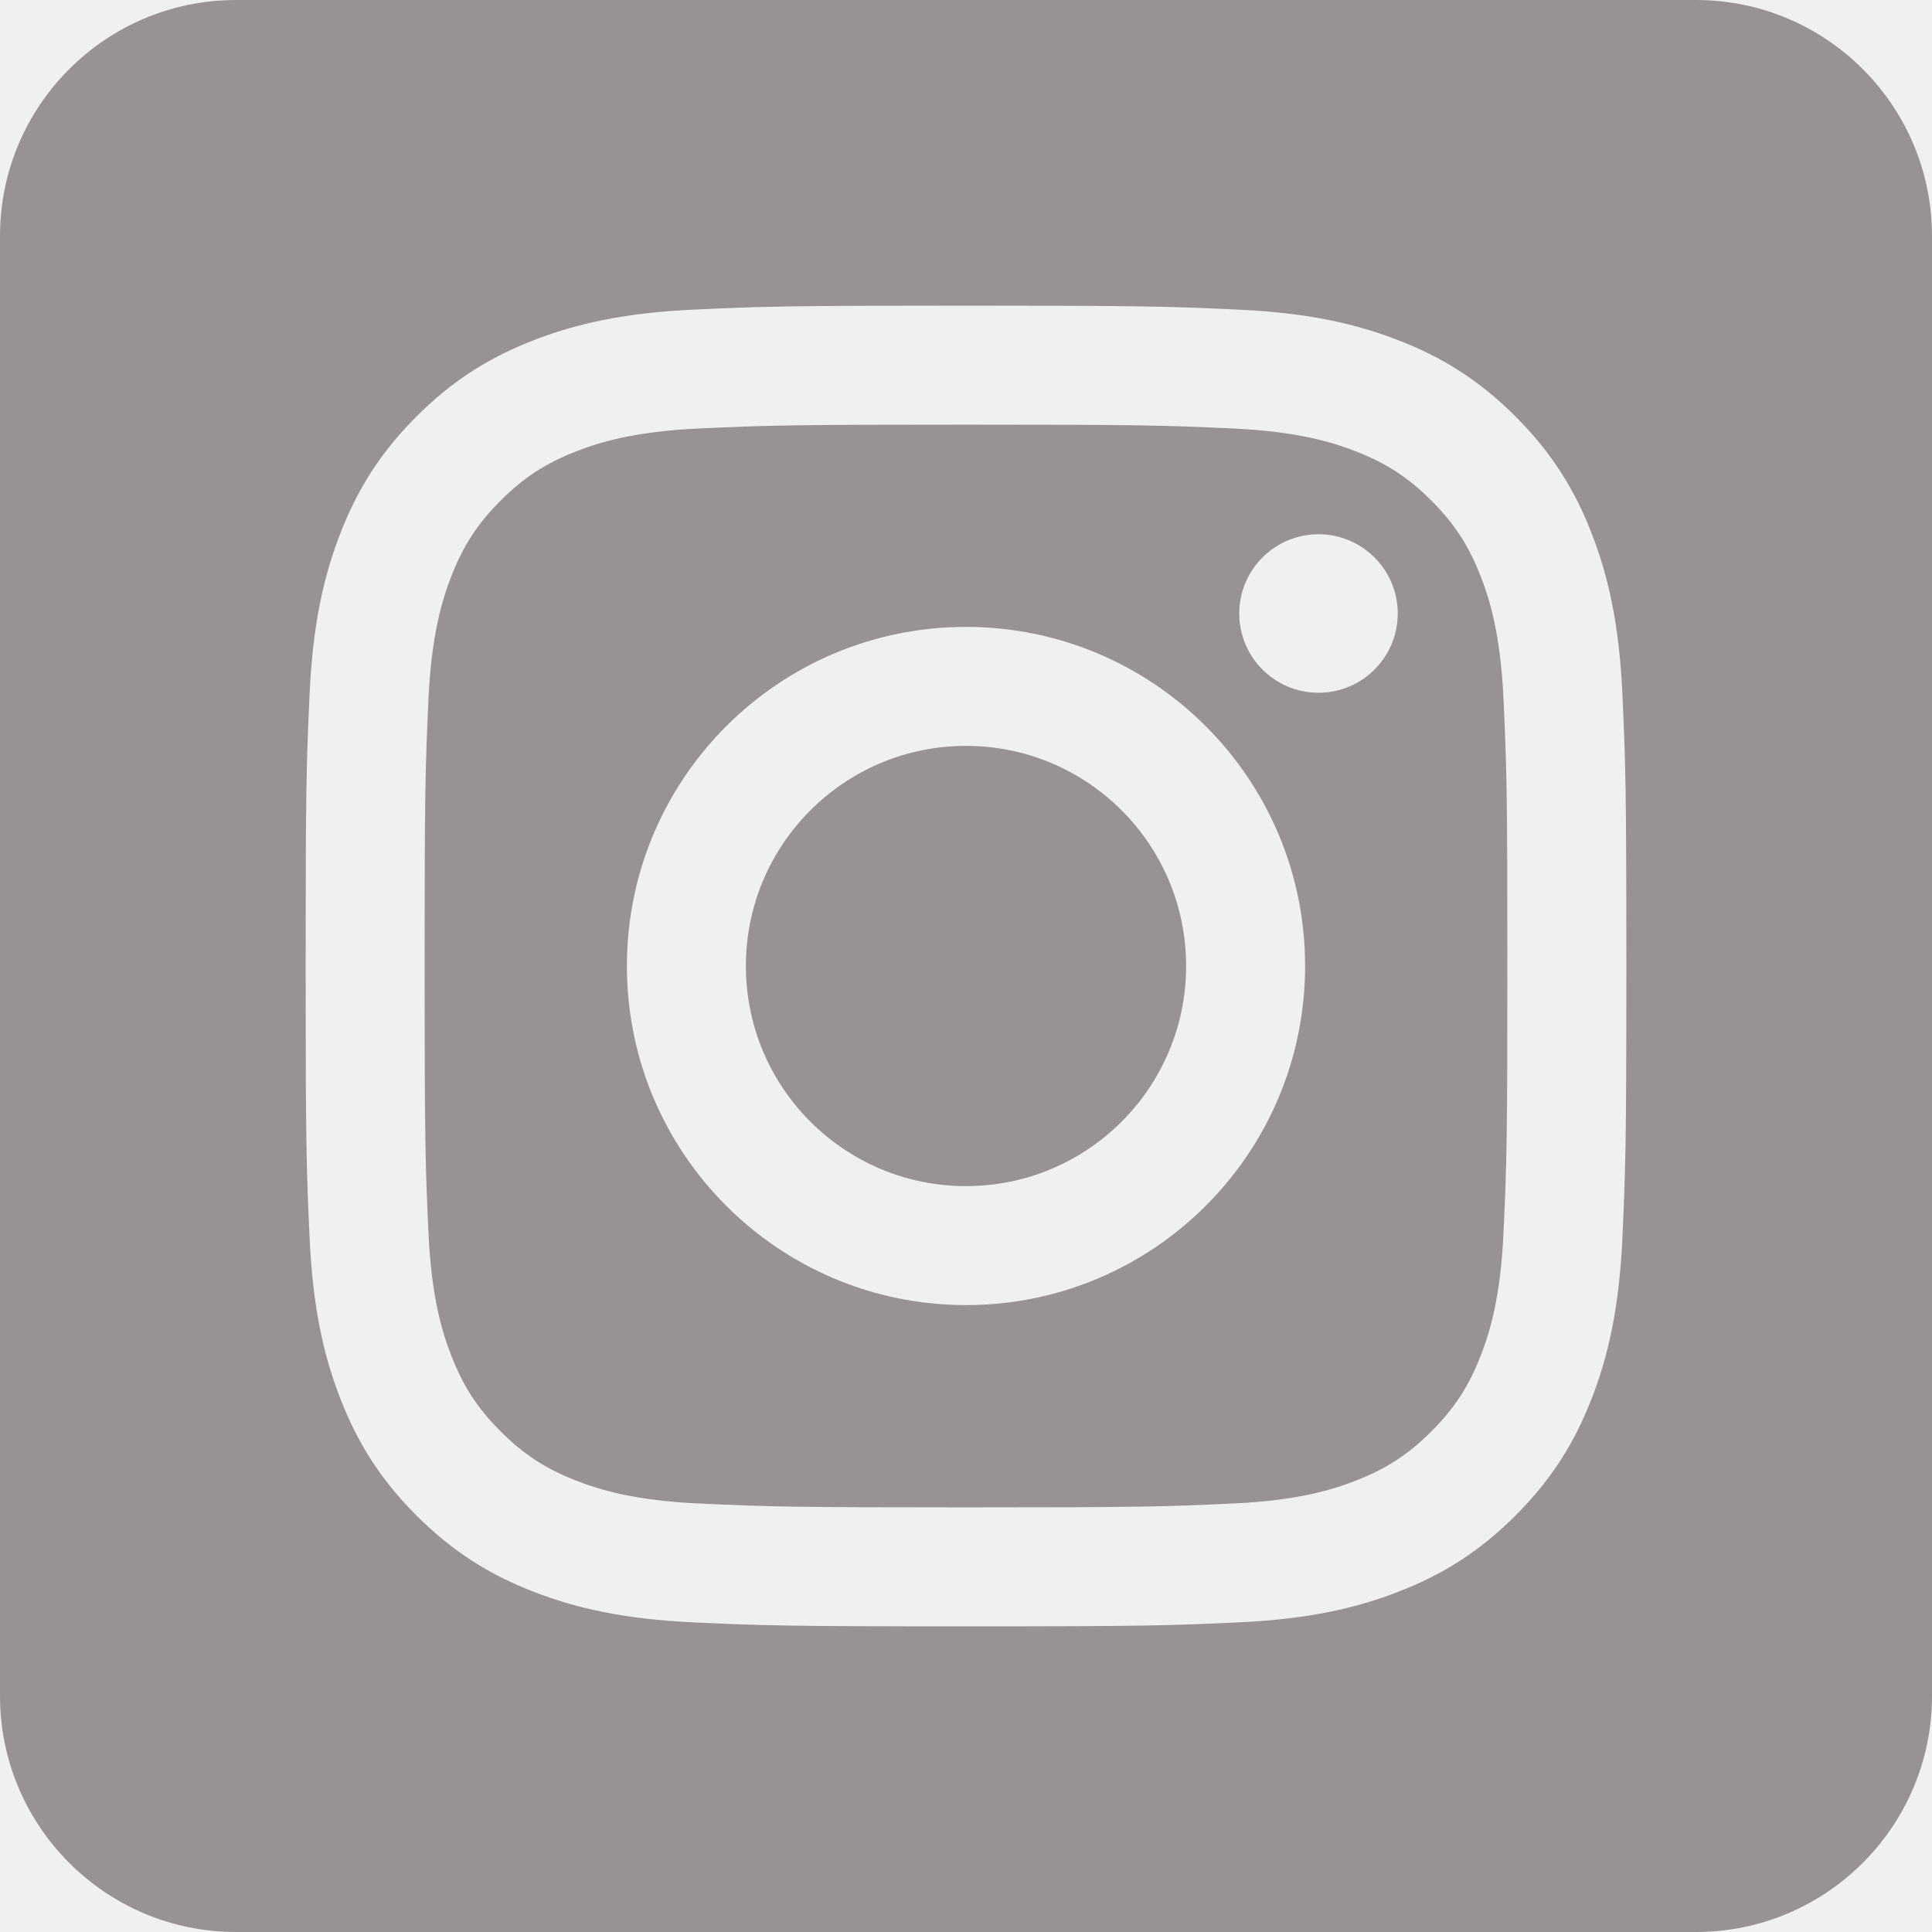
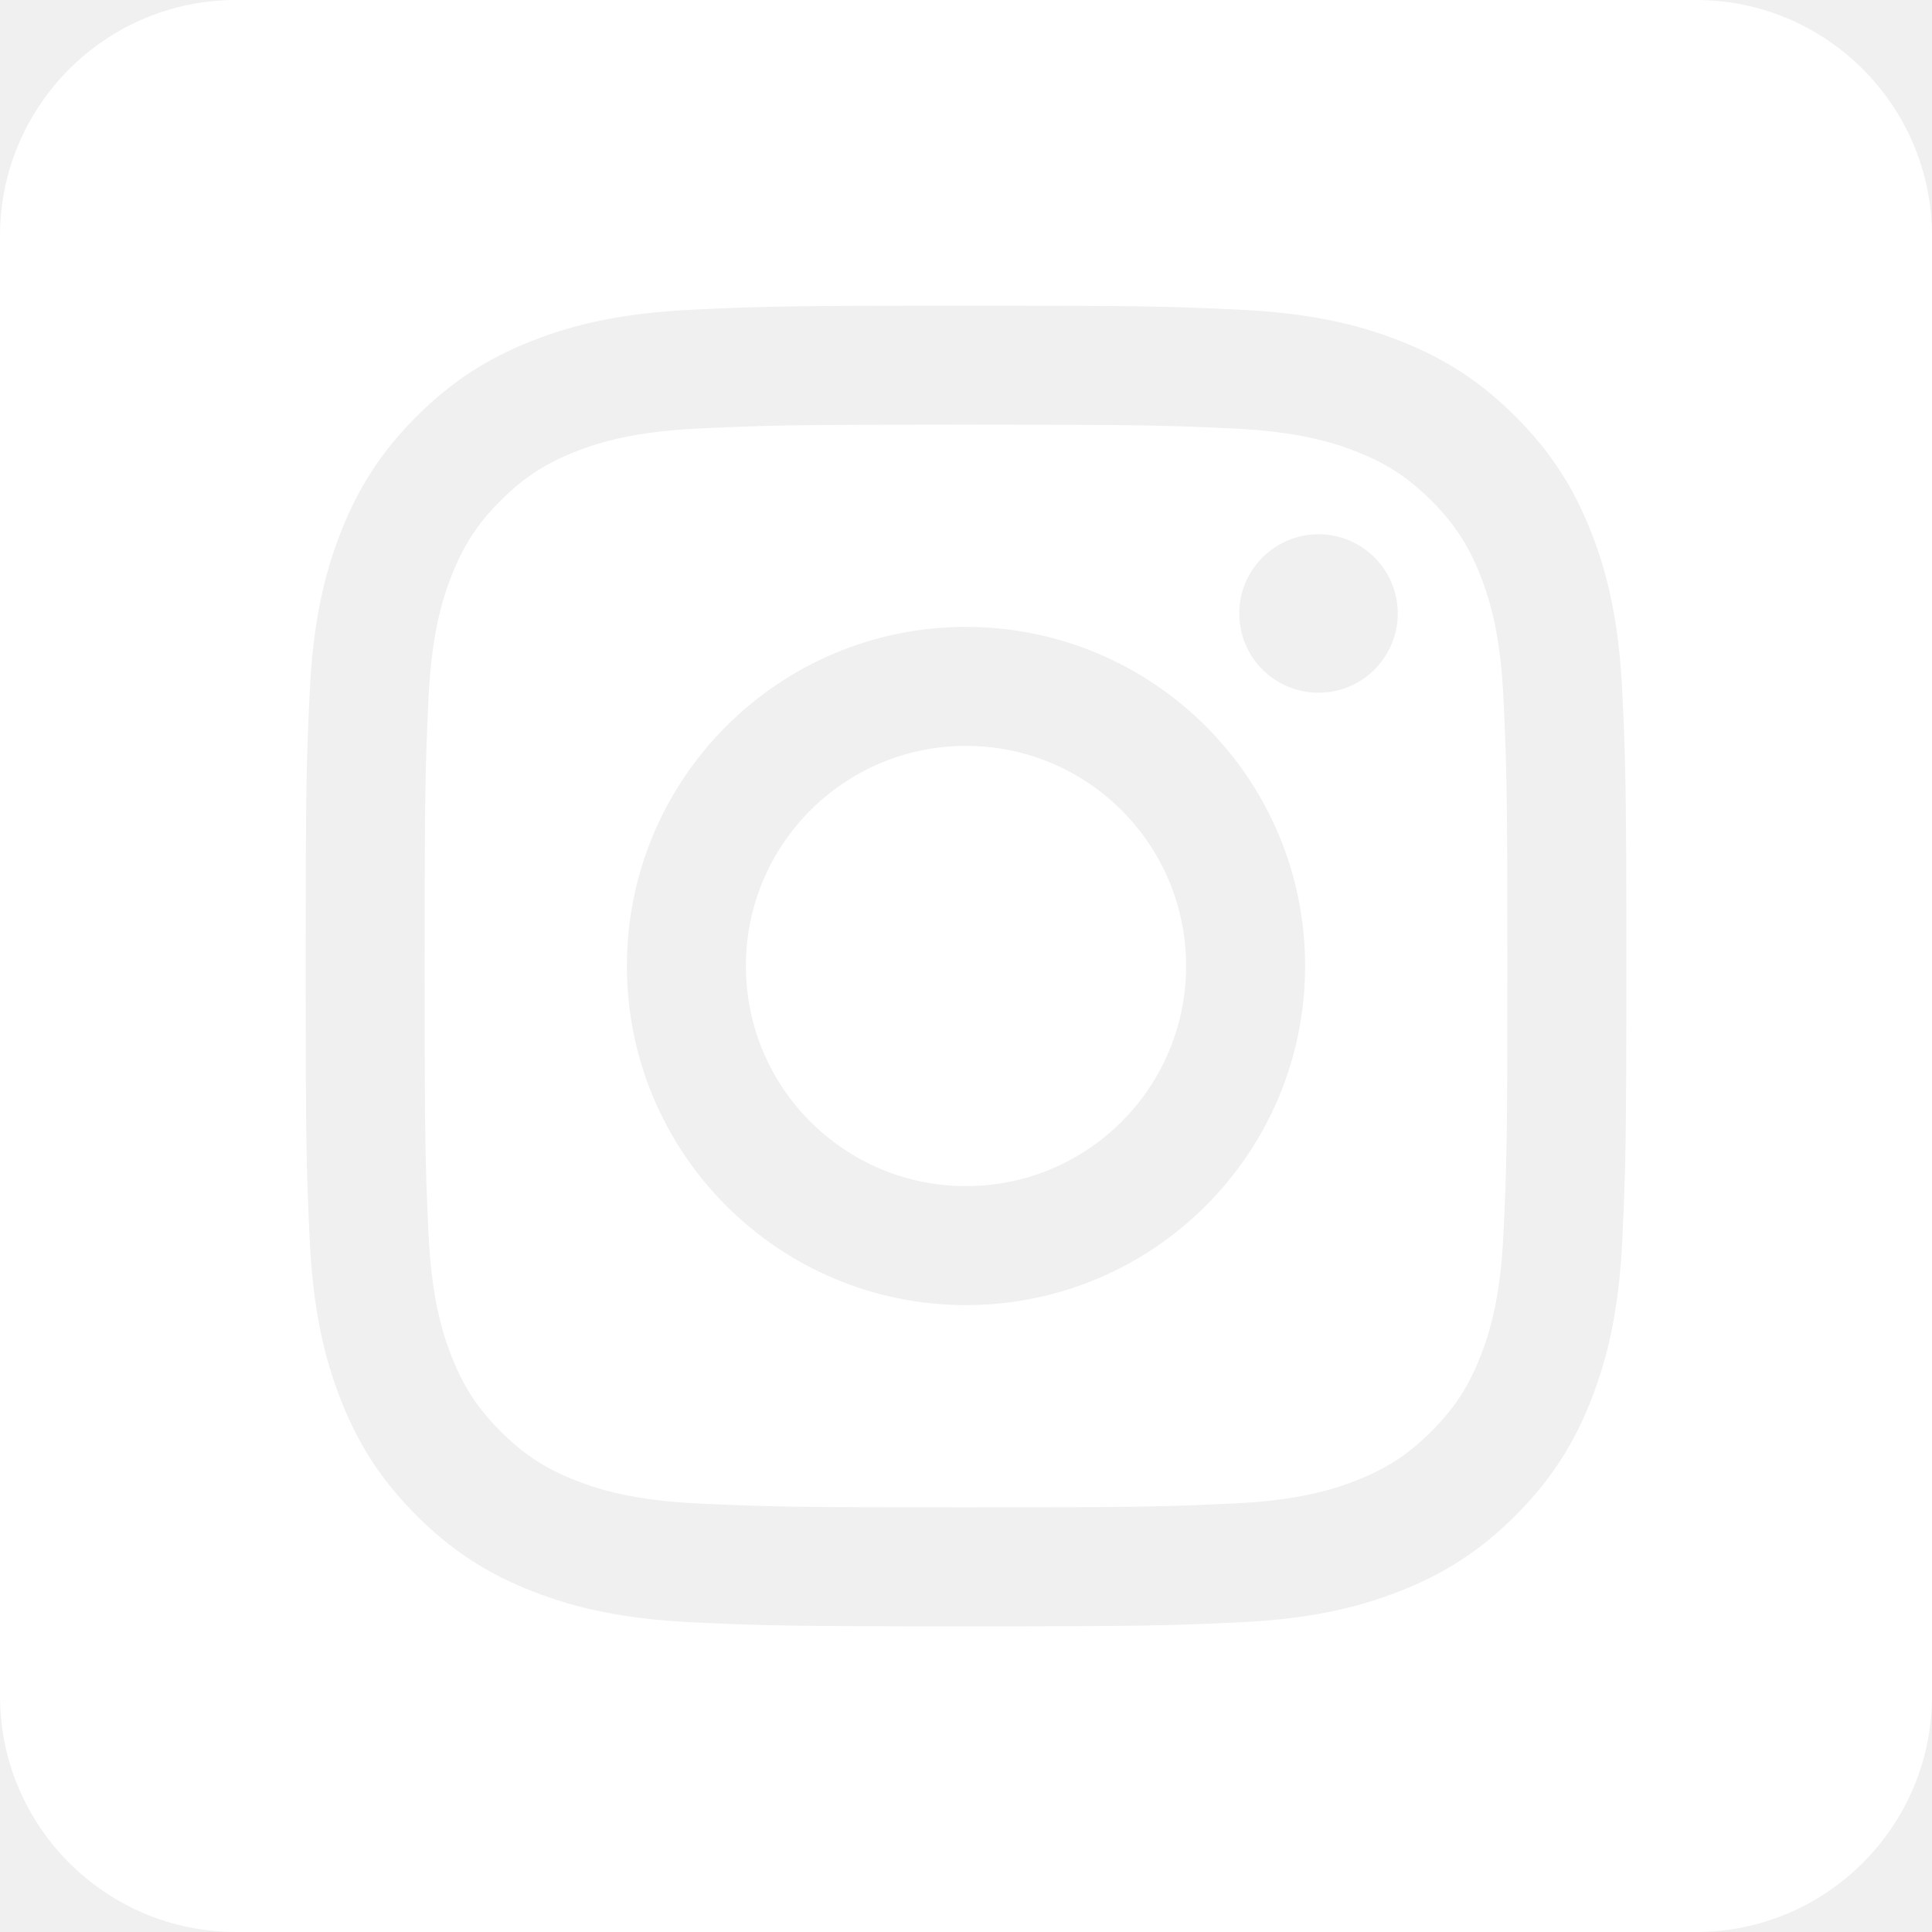
<svg xmlns="http://www.w3.org/2000/svg" height="100%" style="background-color:black;fill-rule:evenodd;clip-rule:evenodd;stroke-linejoin:round;stroke-miterlimit:2;" version="1.1" viewBox="0 0 512 512" width="100%" xml:space="preserve">
-   <path fill="rgb(153, 146, 146)" d="M449.446,0c34.525,0 62.554,28.03 62.554,62.554l0,386.892c0,34.524 -28.03,62.554 -62.554,62.554l-386.892,0c-34.524,0 -62.554,-28.03 -62.554,-62.554l0,-386.892c0,-34.524 28.029,-62.554 62.554,-62.554l386.892,0Zm-193.446,81c-47.527,0 -53.487,0.201 -72.152,1.053c-18.627,0.85 -31.348,3.808 -42.48,8.135c-11.508,4.472 -21.267,10.456 -30.996,20.184c-9.729,9.729 -15.713,19.489 -20.185,30.996c-4.326,11.132 -7.284,23.853 -8.135,42.48c-0.851,18.665 -1.052,24.625 -1.052,72.152c0,47.527 0.201,53.487 1.052,72.152c0.851,18.627 3.809,31.348 8.135,42.48c4.472,11.507 10.456,21.267 20.185,30.996c9.729,9.729 19.488,15.713 30.996,20.185c11.132,4.326 23.853,7.284 42.48,8.134c18.665,0.852 24.625,1.053 72.152,1.053c47.527,0 53.487,-0.201 72.152,-1.053c18.627,-0.85 31.348,-3.808 42.48,-8.134c11.507,-4.472 21.267,-10.456 30.996,-20.185c9.729,-9.729 15.713,-19.489 20.185,-30.996c4.326,-11.132 7.284,-23.853 8.134,-42.48c0.852,-18.665 1.053,-24.625 1.053,-72.152c0,-47.527 -0.201,-53.487 -1.053,-72.152c-0.85,-18.627 -3.808,-31.348 -8.134,-42.48c-4.472,-11.507 -10.456,-21.267 -20.185,-30.996c-9.729,-9.728 -19.489,-15.712 -30.996,-20.184c-11.132,-4.327 -23.853,-7.285 -42.48,-8.135c-18.665,-0.852 -24.625,-1.053 -72.152,-1.053Zm0,31.532c46.727,0 52.262,0.178 70.715,1.02c17.062,0.779 26.328,3.63 32.495,6.025c8.169,3.175 13.998,6.968 20.122,13.091c6.124,6.124 9.916,11.954 13.091,20.122c2.396,6.167 5.247,15.433 6.025,32.495c0.842,18.453 1.021,23.988 1.021,70.715c0,46.727 -0.179,52.262 -1.021,70.715c-0.778,17.062 -3.629,26.328 -6.025,32.495c-3.175,8.169 -6.967,13.998 -13.091,20.122c-6.124,6.124 -11.953,9.916 -20.122,13.091c-6.167,2.396 -15.433,5.247 -32.495,6.025c-18.45,0.842 -23.985,1.021 -70.715,1.021c-46.73,0 -52.264,-0.179 -70.715,-1.021c-17.062,-0.778 -26.328,-3.629 -32.495,-6.025c-8.169,-3.175 -13.998,-6.967 -20.122,-13.091c-6.124,-6.124 -9.917,-11.953 -13.091,-20.122c-2.396,-6.167 -5.247,-15.433 -6.026,-32.495c-0.842,-18.453 -1.02,-23.988 -1.02,-70.715c0,-46.727 0.178,-52.262 1.02,-70.715c0.779,-17.062 3.63,-26.328 6.026,-32.495c3.174,-8.168 6.967,-13.998 13.091,-20.122c6.124,-6.123 11.953,-9.916 20.122,-13.091c6.167,-2.395 15.433,-5.246 32.495,-6.025c18.453,-0.842 23.988,-1.02 70.715,-1.02Zm0,53.603c-49.631,0 -89.865,40.234 -89.865,89.865c0,49.631 40.234,89.865 89.865,89.865c49.631,0 89.865,-40.234 89.865,-89.865c0,-49.631 -40.234,-89.865 -89.865,-89.865Zm0,148.198c-32.217,0 -58.333,-26.116 -58.333,-58.333c0,-32.217 26.116,-58.333 58.333,-58.333c32.217,0 58.333,26.116 58.333,58.333c0,32.217 -26.116,58.333 -58.333,58.333Zm114.416,-151.748c0,11.598 -9.403,20.999 -21.001,20.999c-11.597,0 -20.999,-9.401 -20.999,-20.999c0,-11.598 9.402,-21 20.999,-21c11.598,0 21.001,9.402 21.001,21Z" />
+   <path fill="white" d="M449.446,0c34.525,0 62.554,28.03 62.554,62.554l0,386.892c0,34.524 -28.03,62.554 -62.554,62.554l-386.892,0c-34.524,0 -62.554,-28.03 -62.554,-62.554l0,-386.892c0,-34.524 28.029,-62.554 62.554,-62.554l386.892,0Zm-193.446,81c-47.527,0 -53.487,0.201 -72.152,1.053c-18.627,0.85 -31.348,3.808 -42.48,8.135c-11.508,4.472 -21.267,10.456 -30.996,20.184c-9.729,9.729 -15.713,19.489 -20.185,30.996c-4.326,11.132 -7.284,23.853 -8.135,42.48c-0.851,18.665 -1.052,24.625 -1.052,72.152c0,47.527 0.201,53.487 1.052,72.152c0.851,18.627 3.809,31.348 8.135,42.48c4.472,11.507 10.456,21.267 20.185,30.996c9.729,9.729 19.488,15.713 30.996,20.185c11.132,4.326 23.853,7.284 42.48,8.134c18.665,0.852 24.625,1.053 72.152,1.053c47.527,0 53.487,-0.201 72.152,-1.053c18.627,-0.85 31.348,-3.808 42.48,-8.134c11.507,-4.472 21.267,-10.456 30.996,-20.185c9.729,-9.729 15.713,-19.489 20.185,-30.996c4.326,-11.132 7.284,-23.853 8.134,-42.48c0.852,-18.665 1.053,-24.625 1.053,-72.152c0,-47.527 -0.201,-53.487 -1.053,-72.152c-0.85,-18.627 -3.808,-31.348 -8.134,-42.48c-4.472,-11.507 -10.456,-21.267 -20.185,-30.996c-9.729,-9.728 -19.489,-15.712 -30.996,-20.184c-11.132,-4.327 -23.853,-7.285 -42.48,-8.135c-18.665,-0.852 -24.625,-1.053 -72.152,-1.053Zm0,31.532c46.727,0 52.262,0.178 70.715,1.02c17.062,0.779 26.328,3.63 32.495,6.025c8.169,3.175 13.998,6.968 20.122,13.091c6.124,6.124 9.916,11.954 13.091,20.122c2.396,6.167 5.247,15.433 6.025,32.495c0.842,18.453 1.021,23.988 1.021,70.715c0,46.727 -0.179,52.262 -1.021,70.715c-0.778,17.062 -3.629,26.328 -6.025,32.495c-3.175,8.169 -6.967,13.998 -13.091,20.122c-6.124,6.124 -11.953,9.916 -20.122,13.091c-6.167,2.396 -15.433,5.247 -32.495,6.025c-18.45,0.842 -23.985,1.021 -70.715,1.021c-46.73,0 -52.264,-0.179 -70.715,-1.021c-17.062,-0.778 -26.328,-3.629 -32.495,-6.025c-8.169,-3.175 -13.998,-6.967 -20.122,-13.091c-6.124,-6.124 -9.917,-11.953 -13.091,-20.122c-2.396,-6.167 -5.247,-15.433 -6.026,-32.495c-0.842,-18.453 -1.02,-23.988 -1.02,-70.715c0,-46.727 0.178,-52.262 1.02,-70.715c0.779,-17.062 3.63,-26.328 6.026,-32.495c3.174,-8.168 6.967,-13.998 13.091,-20.122c6.124,-6.123 11.953,-9.916 20.122,-13.091c6.167,-2.395 15.433,-5.246 32.495,-6.025c18.453,-0.842 23.988,-1.02 70.715,-1.02Zm0,53.603c-49.631,0 -89.865,40.234 -89.865,89.865c0,49.631 40.234,89.865 89.865,89.865c49.631,0 89.865,-40.234 89.865,-89.865c0,-49.631 -40.234,-89.865 -89.865,-89.865Zm0,148.198c-32.217,0 -58.333,-26.116 -58.333,-58.333c0,-32.217 26.116,-58.333 58.333,-58.333c32.217,0 58.333,26.116 58.333,58.333c0,32.217 -26.116,58.333 -58.333,58.333Zm114.416,-151.748c0,11.598 -9.403,20.999 -21.001,20.999c-11.597,0 -20.999,-9.401 -20.999,-20.999c0,-11.598 9.402,-21 20.999,-21c11.598,0 21.001,9.402 21.001,21Z" />
</svg>
